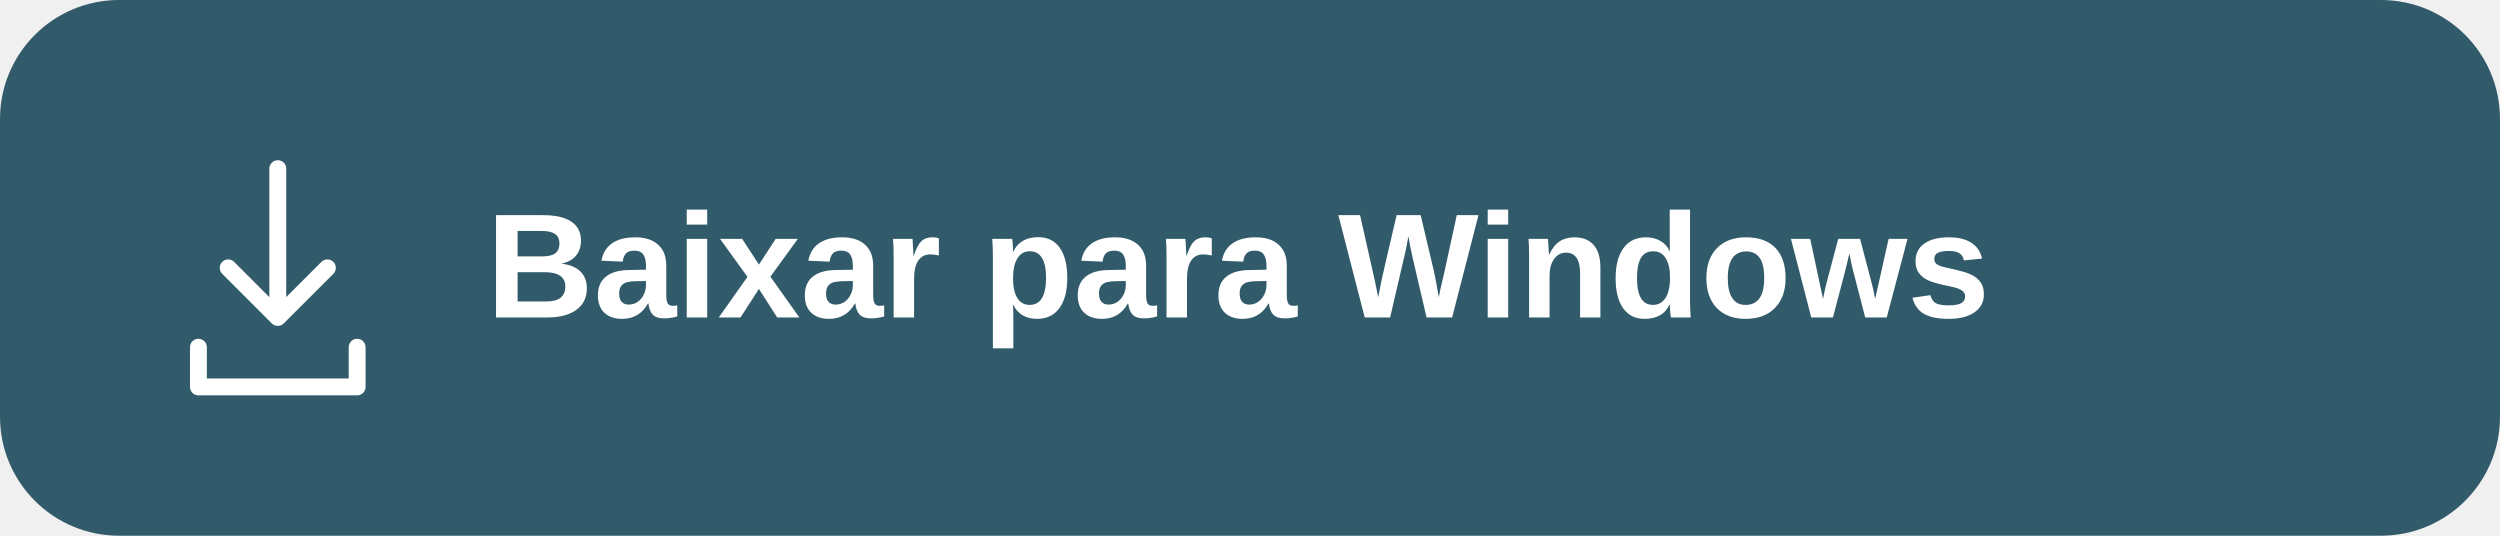
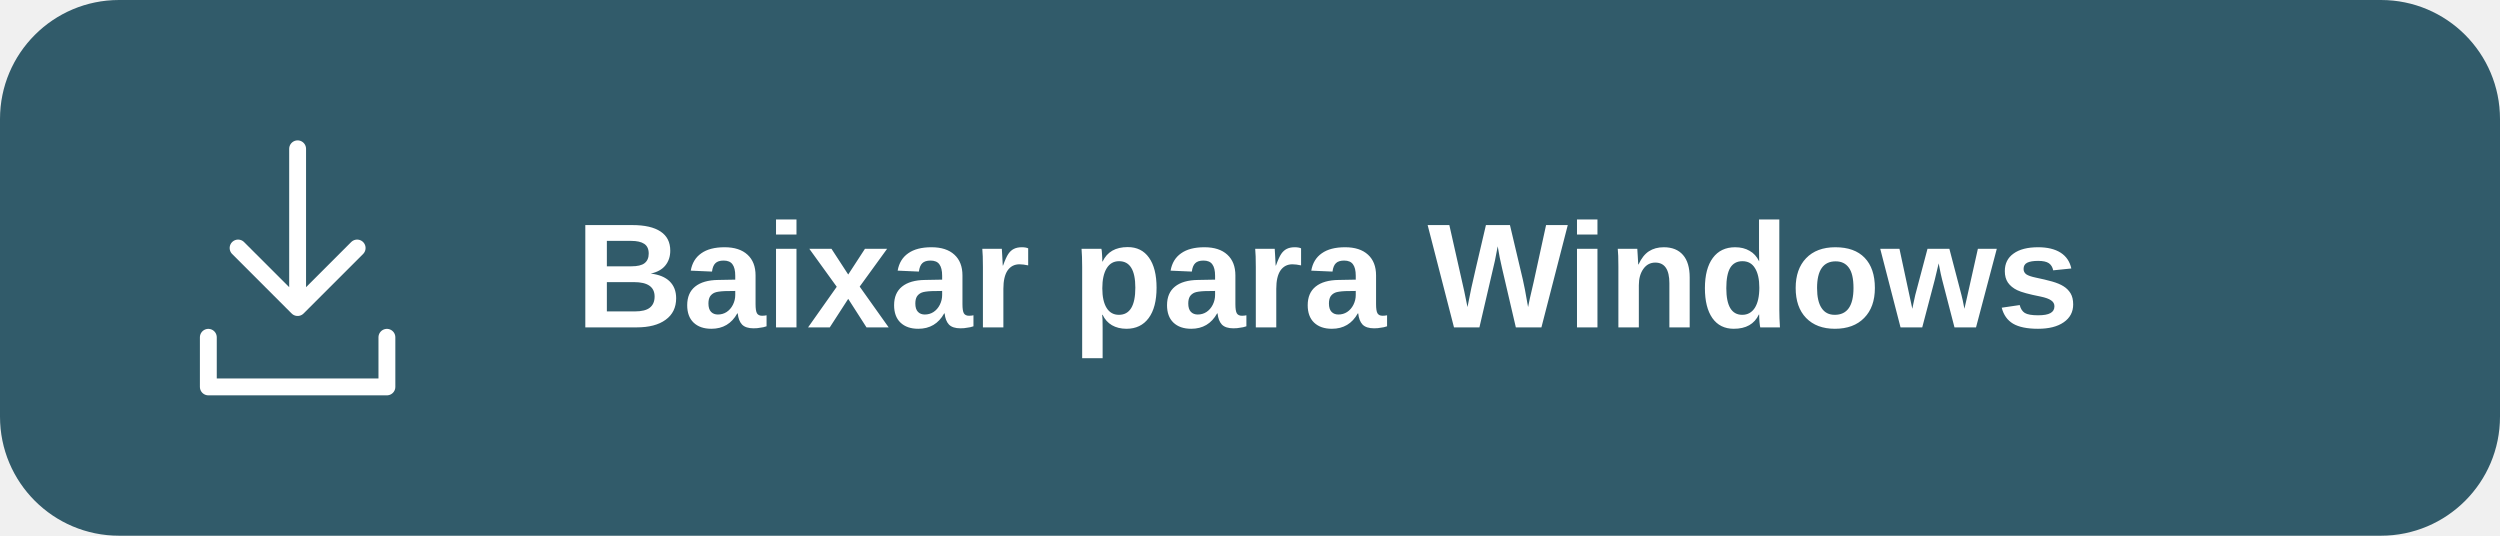
<svg xmlns="http://www.w3.org/2000/svg" width="252" height="54" viewBox="0 0 252 54">
-   <rect width="252" height="54" rx="12" fill="#315B6A" />
+   <rect width="252" height="54" rx="12" fill="#315b6a" />
  <g fill="none" stroke="#fff" stroke-width="1.7" stroke-linecap="round" stroke-linejoin="round">
-     <path d="M28 17v15m-5-5 5 5 5-5m-13 8v4h16v-4" />
+     <path d="M30 15v16m-6-6 6 6 6-6M21 34v5h18v-5" />
  </g>
-   <text x="49" y="32" fill="#fff" font-family="Segoe UI,Arial,sans-serif" font-size="15" font-weight="600">Baixar para Windows</text>
+   <text x="58" y="33" font-family="Segoe UI,Arial,sans-serif" font-size="15" font-weight="600" fill="#fff">Baixar para Windows</text>
</svg>
